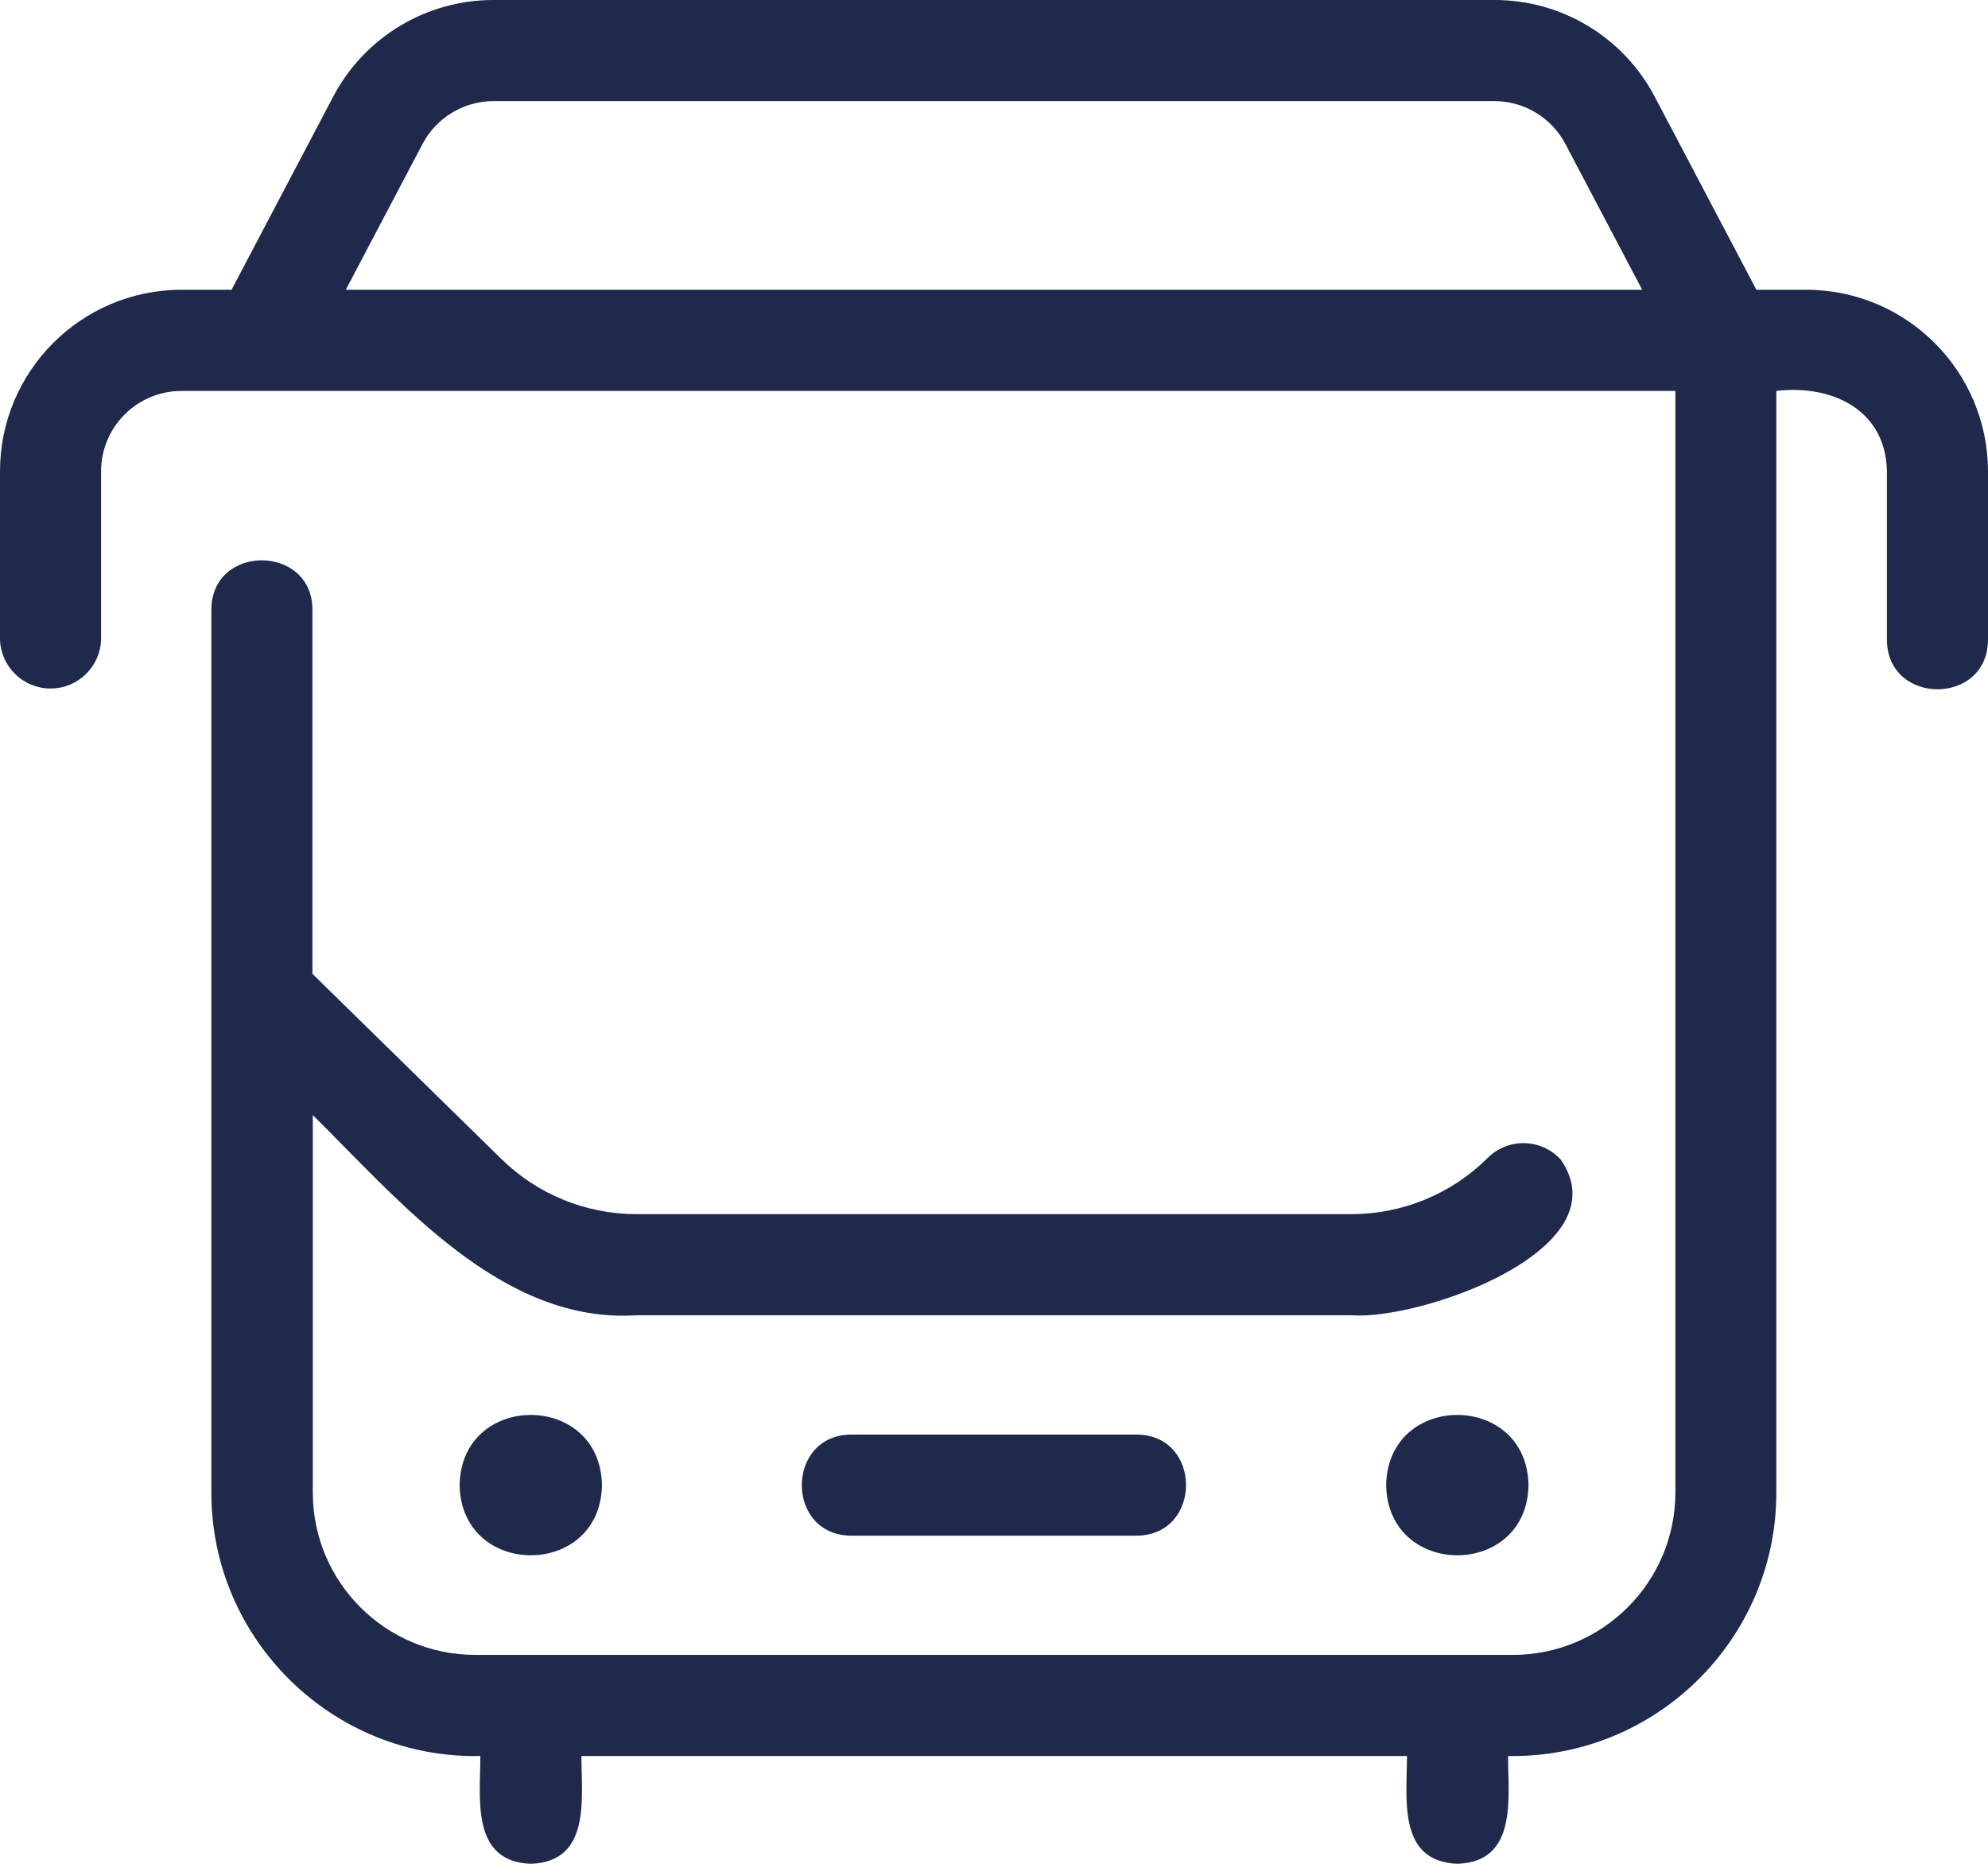
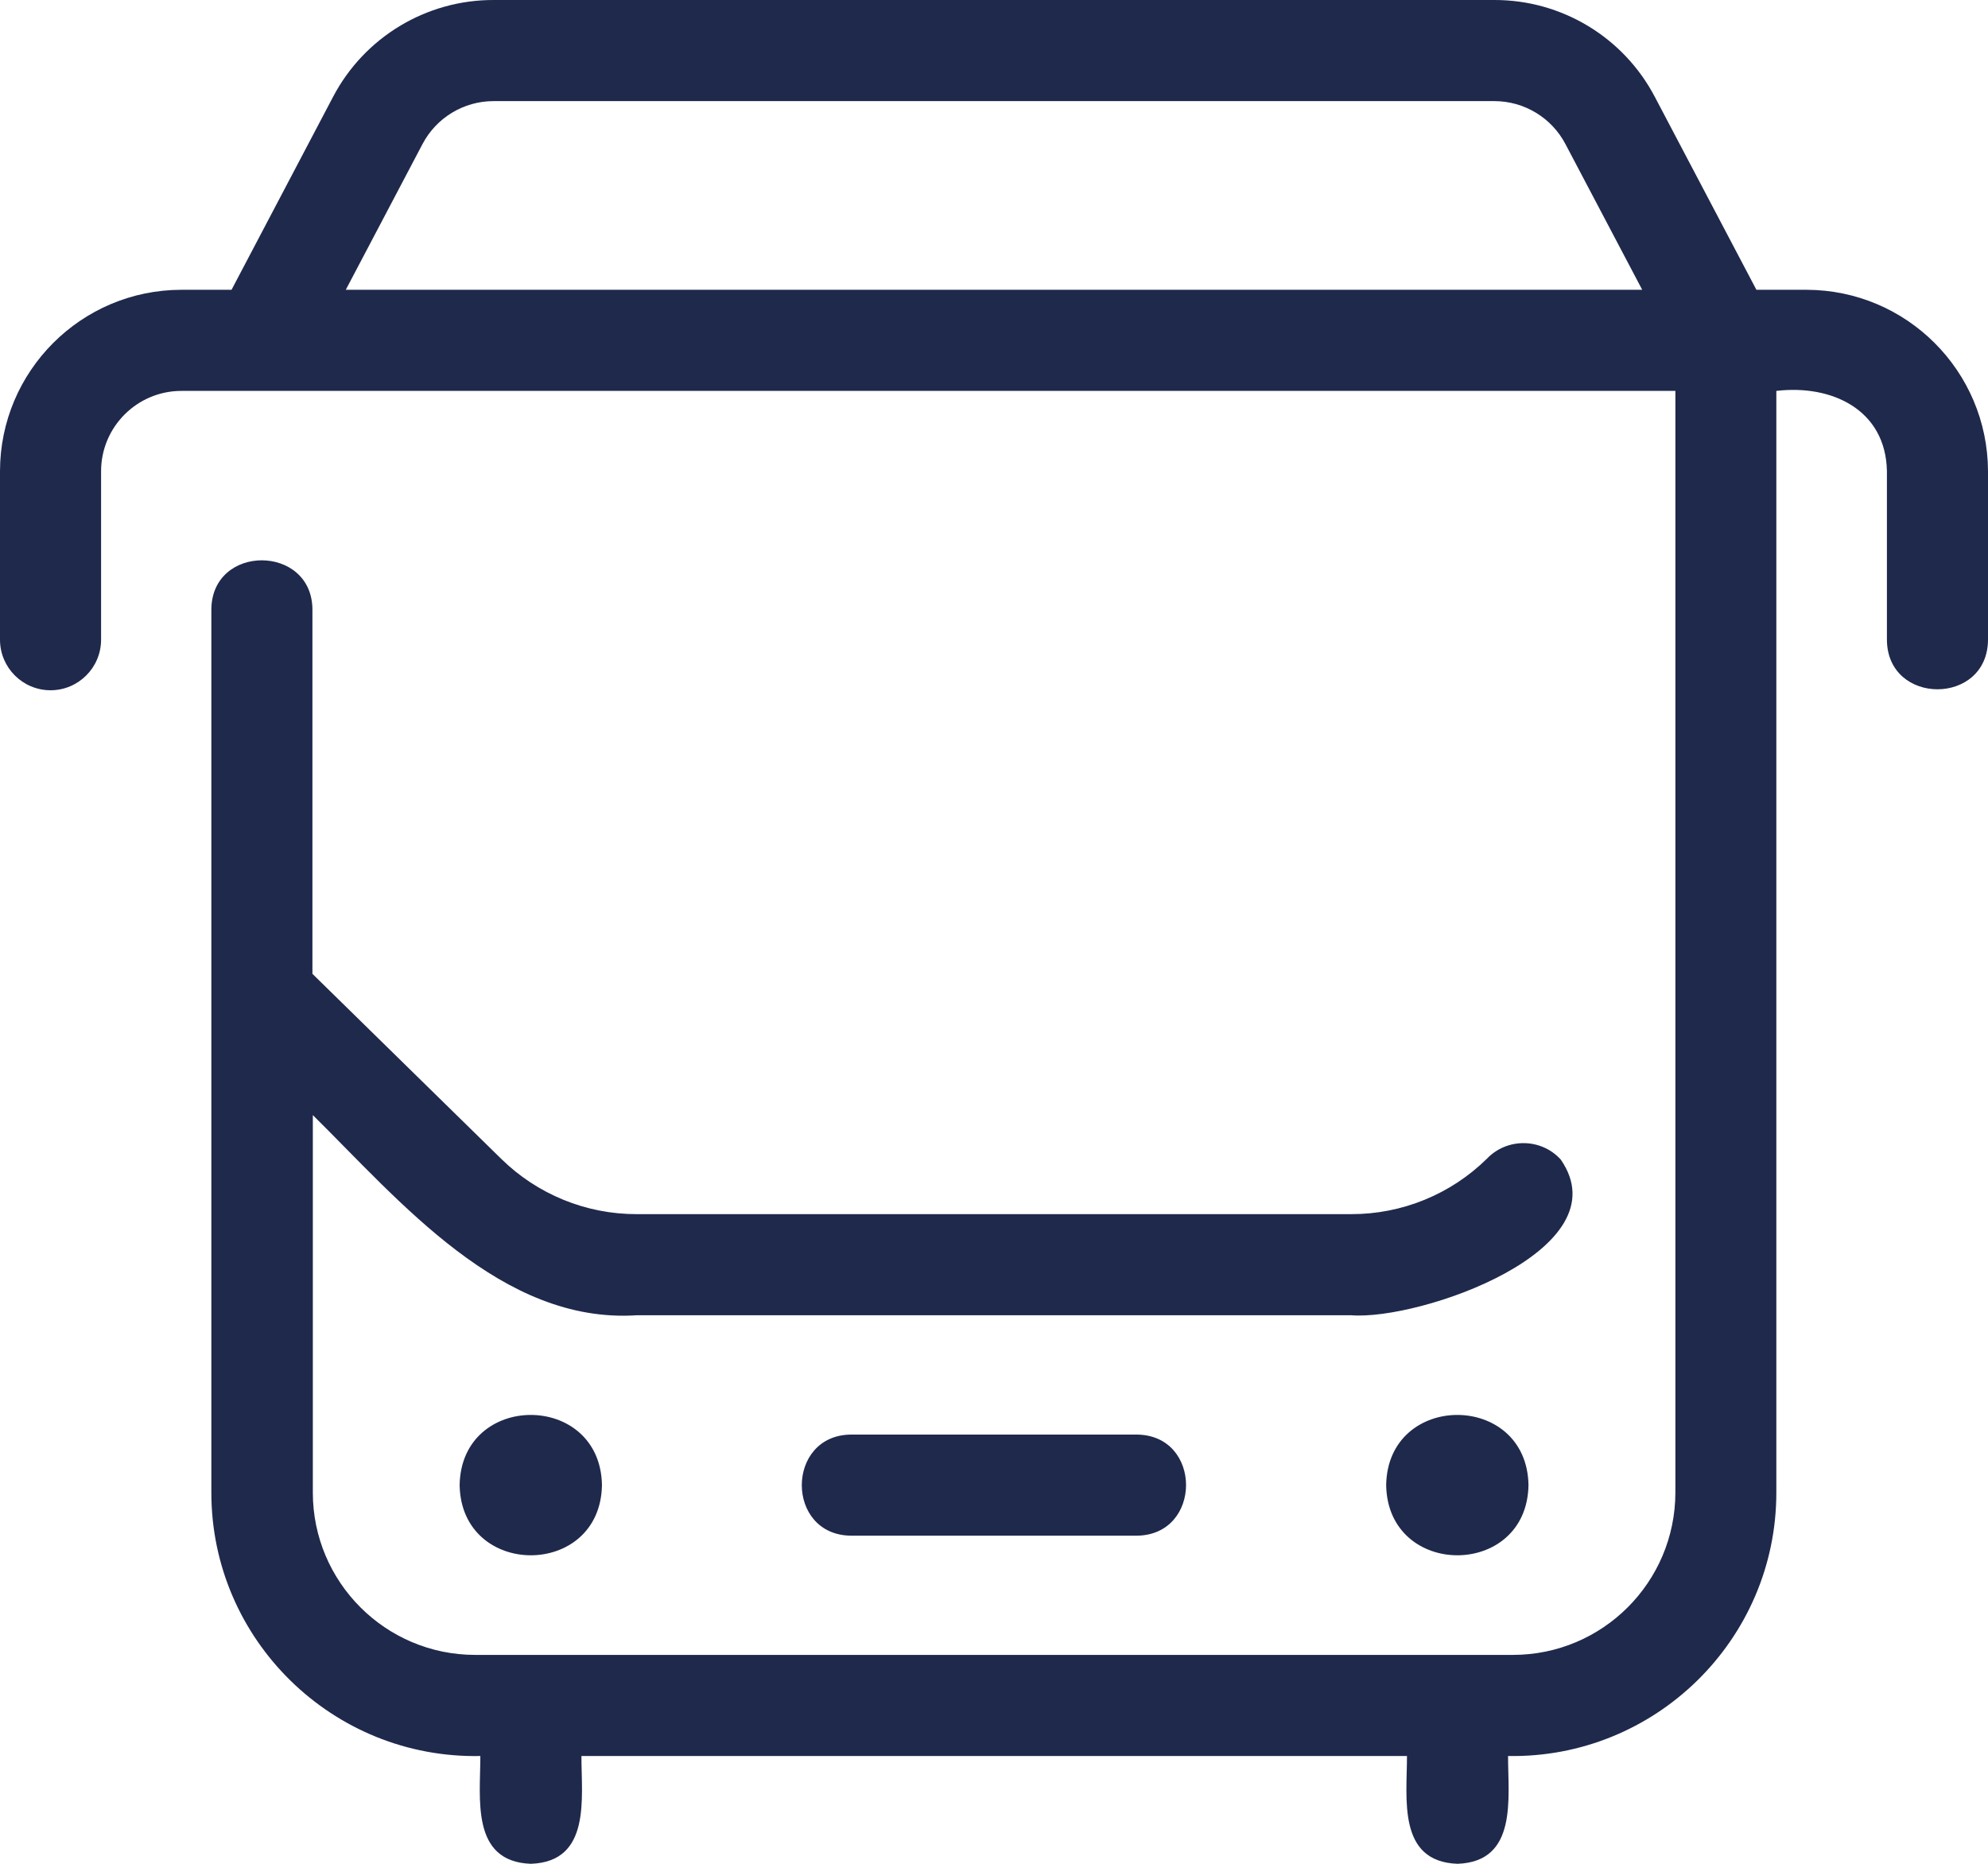
- <svg xmlns="http://www.w3.org/2000/svg" width="64" height="60" fill="none">
-   <g fill="#1F294C">
-     <path d="M58.16 9.329h-1.616l-3.27-6.21A5.82 5.82 0 0 0 48.108 0H15.89a5.824 5.824 0 0 0-5.167 3.118l-3.268 6.21H5.838A5.848 5.848 0 0 0 0 15.169v5.425a1.628 1.628 0 0 0 3.254 0v-5.425a2.59 2.59 0 0 1 2.584-2.584h48.098V48.05a5.233 5.233 0 0 1-5.23 5.225H15.294a5.23 5.23 0 0 1-5.224-5.225V35.898c2.794 2.754 6.079 6.73 10.43 6.443h22.997c2.22.173 8.759-2.11 6.747-5.013a1.63 1.63 0 0 0-2.377-.026 6.211 6.211 0 0 1-4.37 1.784H20.502a6.211 6.211 0 0 1-4.37-1.784l-6.074-5.952V19.632c0-2.116-3.25-2.135-3.254 0V48.05c0 4.748 3.918 8.576 8.66 8.48.002 1.356-.317 3.4 1.627 3.47 1.944-.07 1.625-2.116 1.627-3.47h26.577c.002 1.356-.317 3.4 1.627 3.47 1.944-.07 1.625-2.116 1.627-3.47 4.734.083 8.637-3.74 8.637-8.48V12.584c1.779-.21 3.523.6 3.56 2.584v5.425c.008 2.127 3.245 2.131 3.254 0v-5.425a5.857 5.857 0 0 0-5.84-5.84Zm-47.028 0 2.47-4.694a2.585 2.585 0 0 1 2.287-1.38h32.22c.958 0 1.84.532 2.286 1.38l2.473 4.694H11.132Z" />
-     <path d="M44.625 47.81c.052 3.011 4.532 3.011 4.582 0-.052-3.013-4.532-3.013-4.582 0ZM14.797 47.81c.052 3.011 4.532 3.011 4.582 0-.052-3.013-4.532-3.013-4.582 0ZM27.408 46.182c-2.124.008-2.13 3.246 0 3.255h9.179c2.124-.01 2.13-3.247 0-3.255h-9.18Z" />
+ <svg xmlns="http://www.w3.org/2000/svg" width="64" height="60" viewBox="0 0 64 60" fill="none">
+   <g>
+     <path d="M58.16 9.329H56.544L53.274 3.118C52.267 1.198 50.276 -0.004 48.108 1.17114e-05H15.889C13.72 -0.004 11.73 1.198 10.722 3.118L7.454 9.329H5.838C2.616 9.333 0.004 11.946 0 15.168V20.593C0 21.491 0.729 22.221 1.627 22.221C2.525 22.221 3.254 21.491 3.254 20.593V15.168C3.256 13.742 4.413 12.586 5.838 12.584H53.936V48.05C53.931 50.936 51.59 53.275 48.705 53.275H15.295C12.412 53.273 10.073 50.934 10.071 48.05V35.898C12.865 38.652 16.15 42.627 20.502 42.341H43.498C45.718 42.514 52.257 40.231 50.245 37.328C49.616 36.634 48.514 36.623 47.868 37.302C46.703 38.448 45.132 39.09 43.498 39.086H20.502C18.868 39.09 17.297 38.448 16.132 37.302L10.058 31.35V19.632C10.058 17.516 6.808 17.497 6.804 19.632V48.05C6.804 52.798 10.722 56.626 15.464 56.53C15.466 57.886 15.147 59.931 17.091 60C19.035 59.931 18.716 57.884 18.718 56.53H45.295C45.297 57.886 44.978 59.931 46.922 60C48.866 59.931 48.547 57.884 48.549 56.53C53.283 56.613 57.186 52.789 57.186 48.05V12.584C58.965 12.373 60.709 13.185 60.746 15.168V20.593C60.754 22.72 63.991 22.724 64 20.593V15.168C63.989 11.946 61.381 9.337 58.16 9.329ZM11.132 9.329L13.603 4.635C14.05 3.787 14.93 3.255 15.889 3.255H48.108C49.067 3.255 49.948 3.787 50.395 4.635L52.868 9.329H11.132Z" fill="#1F294C" />
+     <path d="M44.625 47.809C44.677 50.821 49.157 50.821 49.207 47.809C49.155 44.797 44.675 44.797 44.625 47.809Z" fill="#1F294C" />
+     <path d="M14.797 47.809C14.849 50.821 19.329 50.821 19.379 47.809C19.327 44.797 14.847 44.797 14.797 47.809Z" fill="#1F294C" />
+     <path d="M27.408 46.182C25.284 46.19 25.277 49.428 27.408 49.437H36.587C38.711 49.428 38.718 46.19 36.587 46.182H27.408Z" fill="#1F294C" />
  </g>
</svg>
